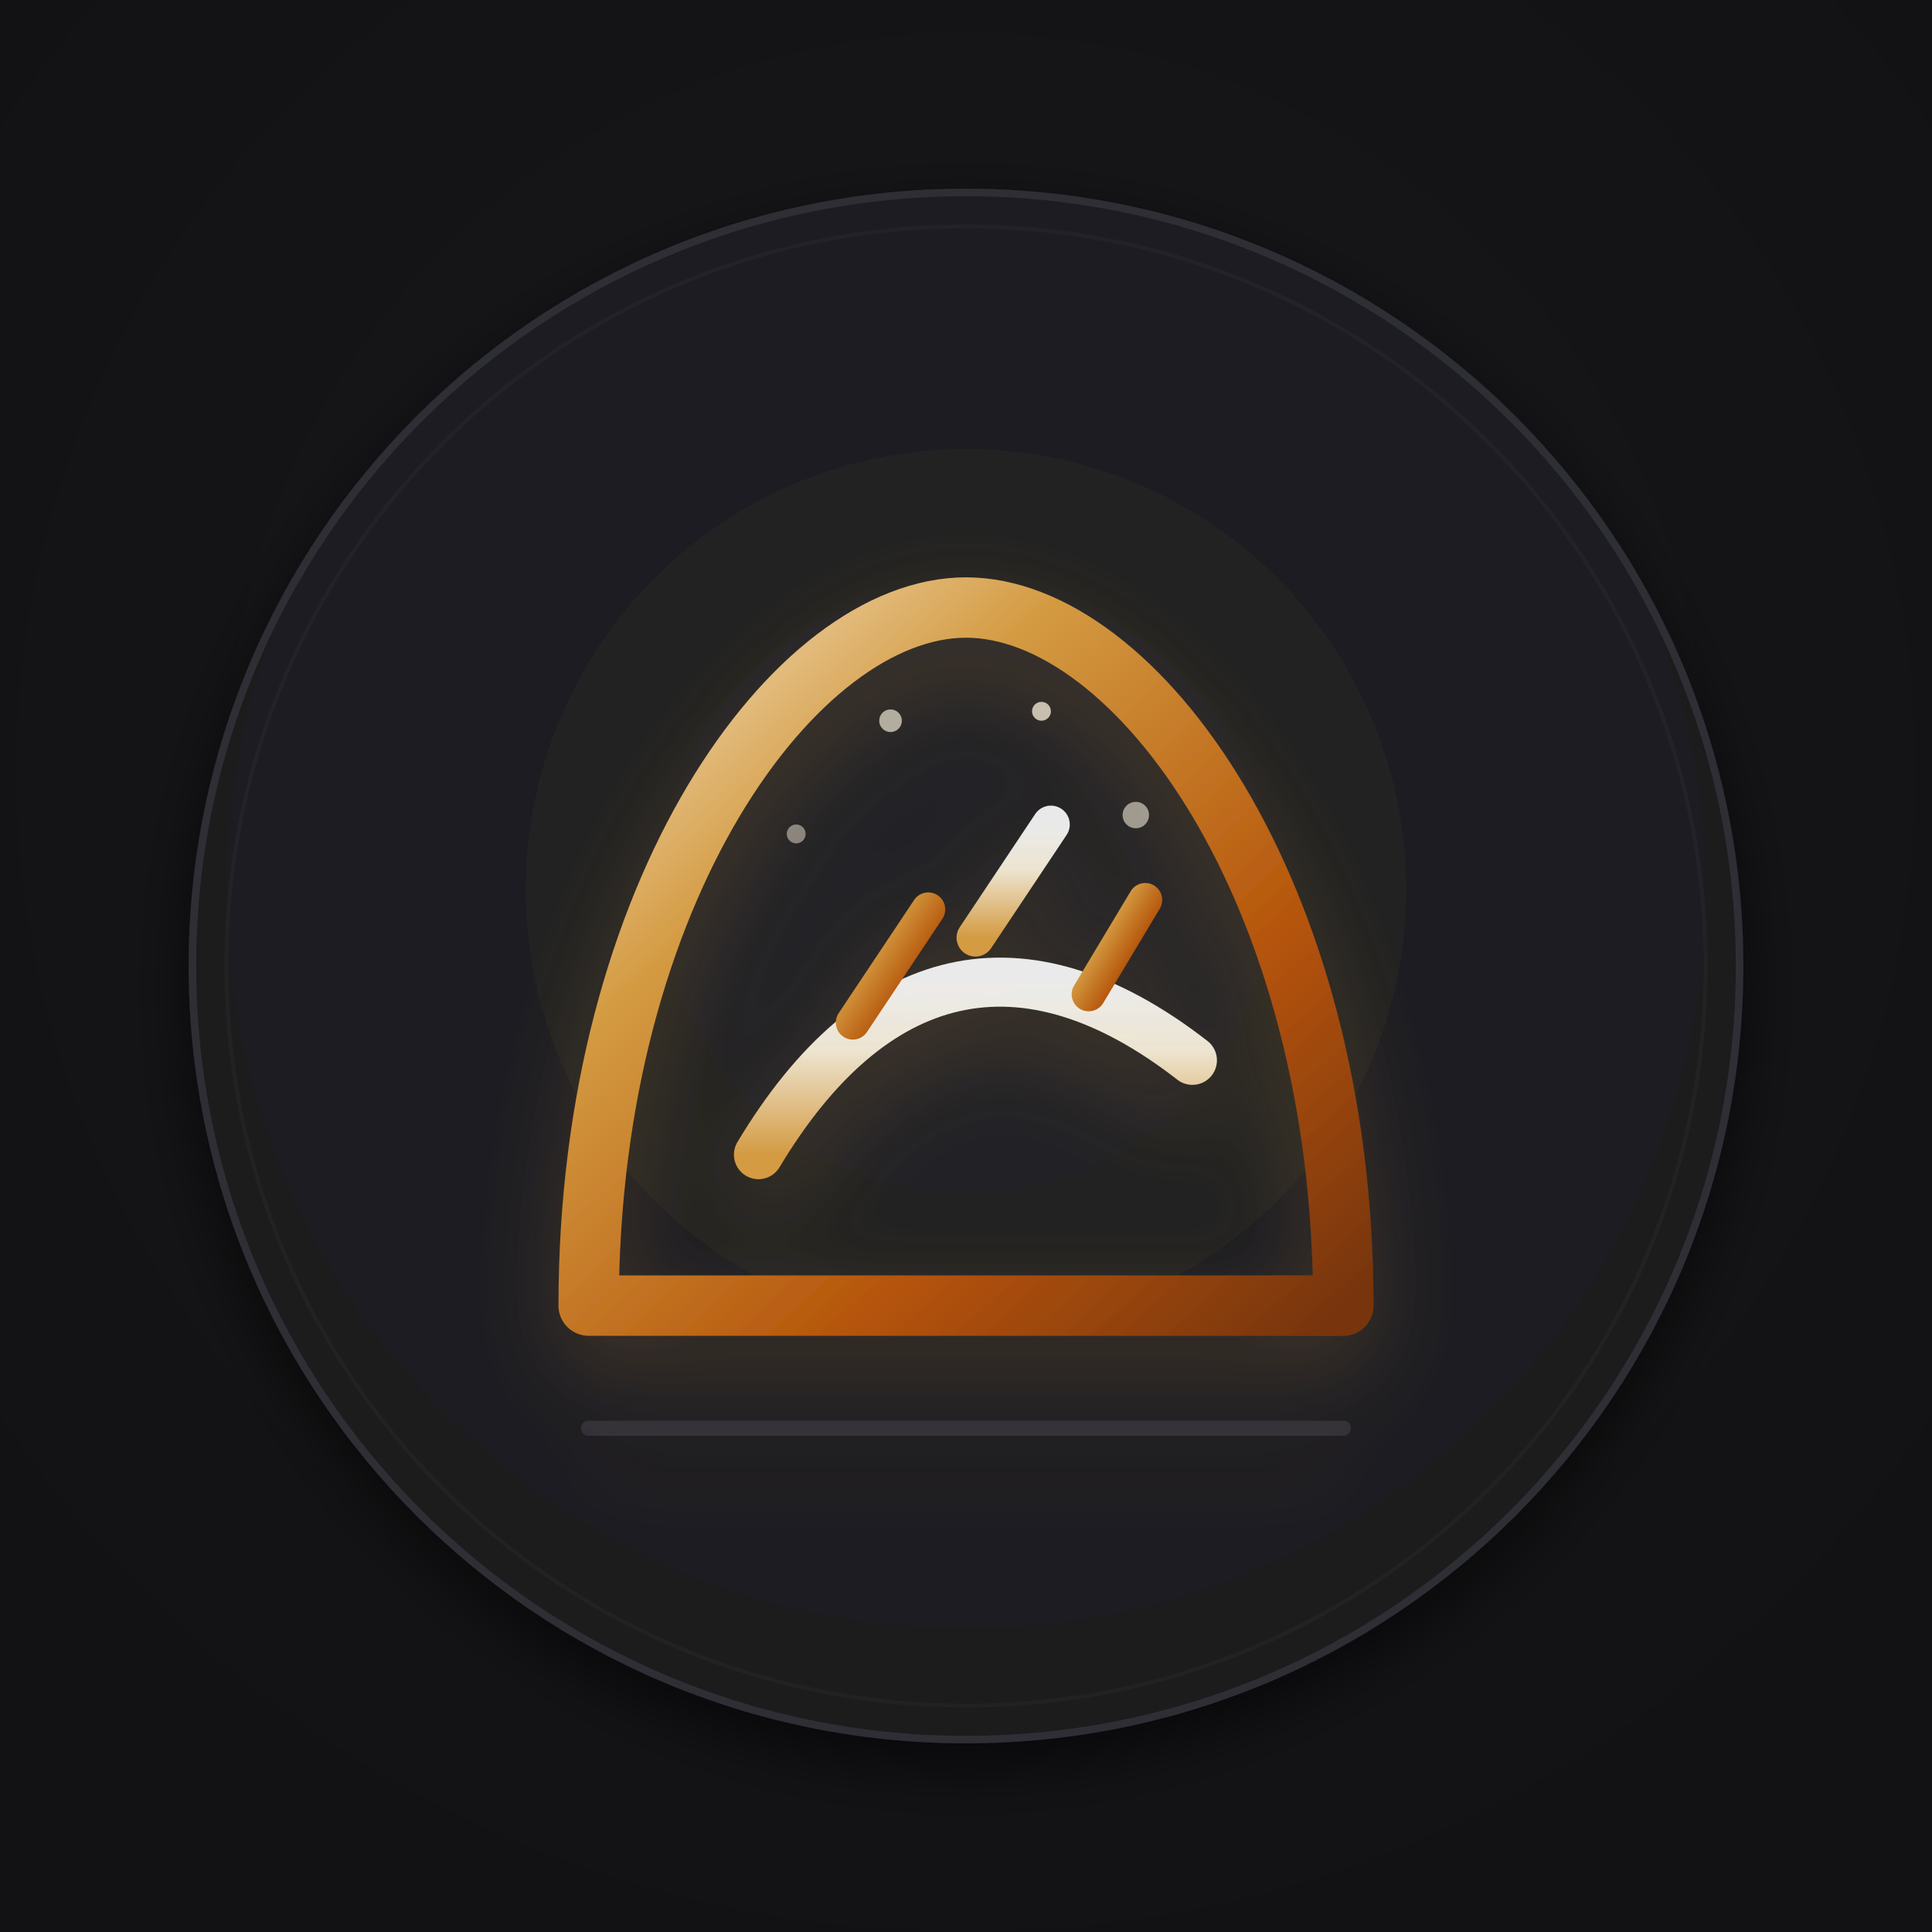
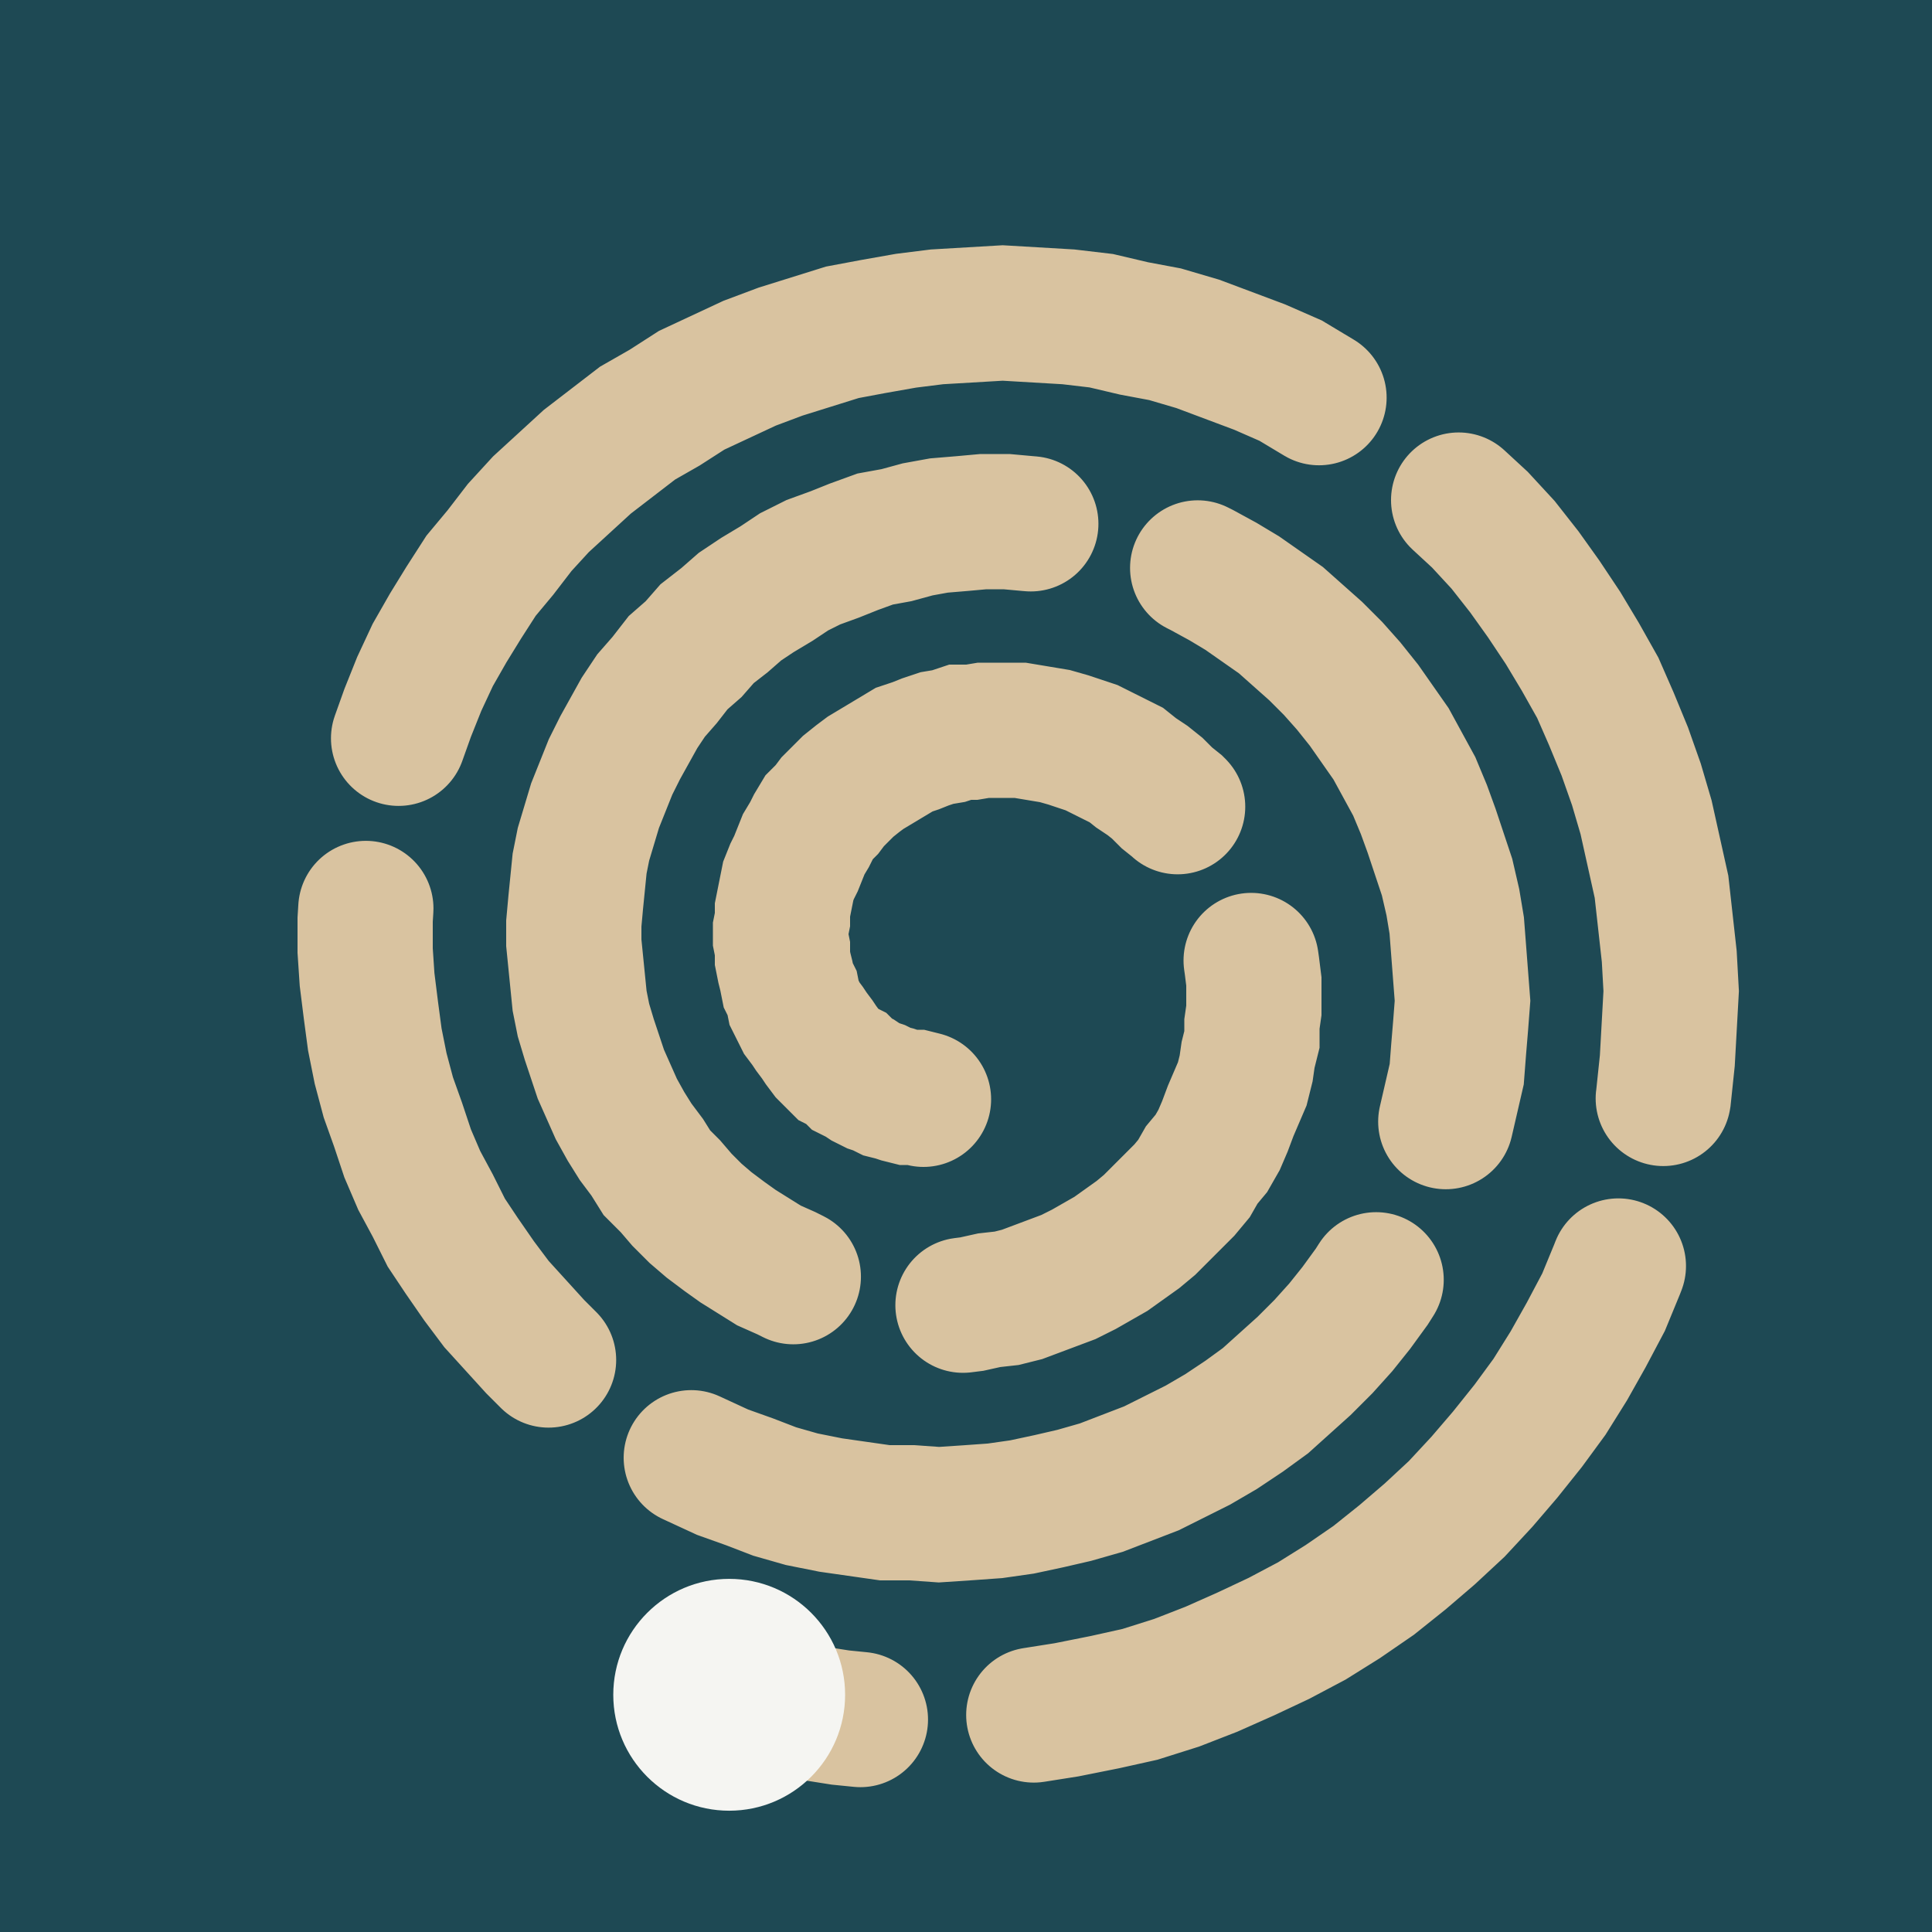
- <svg xmlns="http://www.w3.org/2000/svg" width="1024" height="1024" viewBox="0 0 1024 1024">
-   <defs>
-     <radialGradient id="bgGrad" cx="50%" cy="40%" r="65%">
-       <stop offset="0%" stop-color="#18181C" />
-       <stop offset="100%" stop-color="#121214" />
-     </radialGradient>
-     <linearGradient id="crustGoldGrad" x1="0%" y1="0%" x2="100%" y2="100%">
-       <stop offset="0%" stop-color="#F5E5C9" />
-       <stop offset="30%" stop-color="#D49B42" />
-       <stop offset="70%" stop-color="#B45309" />
-       <stop offset="100%" stop-color="#78350F" />
-     </linearGradient>
-     <linearGradient id="earHighlightGrad" x1="0%" y1="0%" x2="0%" y2="100%">
-       <stop offset="0%" stop-color="#FFFFFF" stop-opacity="0.9" />
-       <stop offset="40%" stop-color="#EDE4D0" />
-       <stop offset="100%" stop-color="#D49B42" />
-     </linearGradient>
-     <radialGradient id="plateGrad" cx="50%" cy="45%" r="60%">
-       <stop offset="0%" stop-color="#242428" />
-       <stop offset="85%" stop-color="#1C1C1F" />
-       <stop offset="100%" stop-color="#18181B" />
-     </radialGradient>
-     <filter id="subtleGlow" x="-20%" y="-20%" width="140%" height="140%">
-       <feDropShadow dx="0" dy="18" stdDeviation="24" flood-color="#D49B42" flood-opacity="0.22" />
-     </filter>
-     <filter id="plateShadow" x="-10%" y="-10%" width="120%" height="120%">
-       <feDropShadow dx="0" dy="12" stdDeviation="16" flood-color="#000000" flood-opacity="0.6" />
-     </filter>
-   </defs>
-   <rect width="1024" height="1024" fill="url(#bgGrad)" />
-   <circle cx="512" cy="512" r="410" fill="url(#plateGrad)" stroke="#2E2E34" stroke-width="4" filter="url(#plateShadow)" />
-   <circle cx="512" cy="512" r="392" fill="none" stroke="#26262B" stroke-width="2" opacity="0.6" />
-   <g filter="url(#subtleGlow)" transform="translate(112, 112)">
-     <path d="M 160 620 L 640 620" stroke="url(#crustGoldGrad)" stroke-width="24" stroke-linecap="round" />
-     <path d="M 200 645 L 600 645" stroke="#3E3E46" stroke-width="8" stroke-linecap="round" opacity="0.6" />
-     <path d="M 200 580 C 200 360, 310 210, 400 210 C 490 210, 600 360, 600 580 Z" fill="none" stroke="url(#crustGoldGrad)" stroke-width="32" stroke-linecap="round" stroke-linejoin="round" />
-     <path d="M 290 500 C 350 400, 430 380, 520 450" fill="none" stroke="url(#earHighlightGrad)" stroke-width="26" stroke-linecap="round" stroke-linejoin="round" />
-     <path d="M 340 430 L 380 370" stroke="url(#crustGoldGrad)" stroke-width="18" stroke-linecap="round" />
-     <path d="M 405 385 L 445 325" stroke="url(#earHighlightGrad)" stroke-width="20" stroke-linecap="round" />
-     <path d="M 465 415 L 495 365" stroke="url(#crustGoldGrad)" stroke-width="18" stroke-linecap="round" />
-     <circle cx="360" cy="270" r="6" fill="#EDE4D0" opacity="0.7" />
-     <circle cx="440" cy="265" r="5" fill="#EDE4D0" opacity="0.8" />
-     <circle cx="310" cy="330" r="5" fill="#EDE4D0" opacity="0.5" />
-     <circle cx="490" cy="320" r="7" fill="#EDE4D0" opacity="0.6" />
-   </g>
+ <svg xmlns="http://www.w3.org/2000/svg" viewBox="0 0 100 100" width="1024" height="1024">
+   <rect width="100" height="100" fill="#1E4954" />
+   <path d="M47.8 56.9 L47.4 56.8 L47.0 56.8 L46.6 56.7 L46.3 56.6 L45.9 56.5 L45.5 56.3 L45.2 56.2 L44.8 56.0 L44.5 55.8 L44.1 55.6 L43.8 55.3 L43.4 55.1 L43.1 54.8 L42.8 54.5 L42.5 54.1 L42.3 53.8 L42.0 53.4 L41.8 53.1 L41.5 52.7 L41.3 52.3 L41.1 51.9 L41.0 51.4 L40.8 51.0 L40.7 50.5 L40.6 50.1 L40.5 49.6 L40.5 49.1 L40.4 48.6 L40.4 48.1 L40.5 47.6 L40.5 47.1 L40.6 46.6 L40.7 46.1 L40.8 45.6 L41.0 45.1 L41.2 44.7 L41.4 44.2 L41.6 43.7 L41.9 43.2 L42.1 42.8 L42.4 42.3 L42.8 41.9 L43.1 41.5 L43.5 41.1 L43.9 40.7 L44.4 40.3 L44.8 40.0 L45.3 39.7 L45.8 39.4 L46.3 39.1 L46.8 38.8 L47.4 38.6 L47.9 38.4 L48.5 38.2 L49.1 38.1 L49.7 37.9 L50.3 37.9 L50.9 37.8 L51.5 37.8 L52.1 37.8 L52.8 37.8 L53.4 37.9 L54.0 38.0 L54.6 38.1 L55.3 38.3 L55.9 38.5 L56.5 38.7 L57.1 39.0 L57.7 39.3 L58.3 39.6 L58.8 40.0 L59.4 40.4 L59.9 40.8 L60.4 41.3 L60.9 41.7 L61.4 42.2 L61.8 42.8 L62.3 43.3 L62.6 43.9 L63.0 44.5 L63.4 45.2 L63.7 45.8 L63.9 46.5 L64.2 47.2 L64.4 47.9 L64.6 48.6 L64.7 49.3 L64.8 50.0 L64.9 50.8 L64.9 51.5 L64.9 52.3 L64.8 53.0 L64.8 53.8 L64.6 54.6 L64.5 55.3 L64.3 56.1 L64.0 56.8 L63.7 57.5 L63.4 58.3 L63.1 59.0 L62.7 59.7 L62.2 60.3 L61.8 61.0 L61.3 61.6 L60.7 62.2 L60.1 62.8 L59.5 63.4 L58.9 63.9 L58.2 64.4 L57.5 64.9 L56.8 65.3 L56.1 65.7 L55.3 66.1 L54.5 66.4 L53.7 66.7 L52.9 67.0 L52.1 67.2 L51.2 67.3 L50.3 67.5 L49.5 67.6 L48.6 67.6 L47.7 67.6 L46.8 67.5 L45.9 67.4 L45.0 67.3 L44.1 67.1 L43.2 66.9 L42.4 66.6 L41.5 66.3 L40.7 65.9 L39.8 65.5 L39.0 65.0 L38.2 64.5 L37.5 64.0 L36.7 63.4 L36.0 62.8 L35.3 62.1 L34.7 61.4 L34.0 60.7 L33.5 59.9 L32.9 59.1 L32.4 58.3 L31.9 57.4 L31.5 56.5 L31.1 55.6 L30.8 54.7 L30.5 53.8 L30.2 52.8 L30.0 51.8 L29.9 50.8 L29.8 49.8 L29.7 48.8 L29.7 47.8 L29.8 46.7 L29.9 45.7 L30.0 44.7 L30.2 43.7 L30.5 42.7 L30.8 41.7 L31.2 40.7 L31.6 39.7 L32.1 38.7 L32.6 37.8 L33.1 36.9 L33.7 36.0 L34.4 35.2 L35.1 34.3 L35.9 33.6 L36.6 32.8 L37.5 32.1 L38.3 31.4 L39.2 30.8 L40.2 30.2 L41.1 29.6 L42.1 29.1 L43.2 28.7 L44.2 28.3 L45.3 27.9 L46.4 27.7 L47.5 27.4 L48.6 27.2 L49.8 27.1 L50.9 27.0 L52.1 27.0 L53.2 27.1 L54.4 27.2 L55.5 27.3 L56.7 27.6 L57.8 27.8 L59.0 28.2 L60.1 28.6 L61.2 29.0 L62.2 29.5 L63.3 30.1 L64.3 30.7 L65.3 31.4 L66.3 32.1 L67.2 32.9 L68.1 33.7 L69.0 34.6 L69.8 35.5 L70.6 36.5 L71.3 37.5 L72.0 38.5 L72.6 39.6 L73.2 40.7 L73.7 41.9 L74.1 43.0 L74.5 44.2 L74.9 45.4 L75.2 46.7 L75.4 47.9 L75.5 49.2 L75.6 50.5 L75.7 51.8 L75.6 53.1 L75.5 54.3 L75.4 55.6 L75.1 56.9 L74.8 58.2 L74.5 59.5 L74.1 60.7 L73.6 61.9 L73.0 63.1 L72.4 64.3 L71.7 65.5 L71.0 66.6 L70.2 67.7 L69.4 68.7 L68.5 69.7 L67.5 70.7 L66.5 71.6 L65.5 72.5 L64.4 73.3 L63.2 74.1 L62.0 74.8 L60.8 75.4 L59.6 76.0 L58.3 76.5 L57.0 77.0 L55.6 77.4 L54.3 77.7 L52.9 78.0 L51.5 78.2 L50.1 78.3 L48.6 78.4 L47.2 78.3 L45.8 78.3 L44.4 78.1 L43.0 77.9 L41.5 77.6 L40.1 77.2 L38.8 76.7 L37.4 76.2 L36.1 75.6 L34.8 75.0 L33.5 74.3 L32.2 73.5 L31.0 72.6 L29.9 71.7 L28.7 70.7 L27.7 69.7 L26.7 68.6 L25.7 67.5 L24.8 66.3 L23.9 65.0 L23.1 63.8 L22.4 62.4 L21.7 61.1 L21.1 59.7 L20.6 58.2 L20.1 56.8 L19.7 55.3 L19.4 53.8 L19.2 52.3 L19.0 50.7 L18.9 49.2 L18.9 47.6 L19.0 46.0 L19.2 44.5 L19.4 42.9 L19.7 41.4 L20.1 39.9 L20.6 38.3 L21.1 36.9 L21.7 35.4 L22.4 33.9 L23.2 32.5 L24.0 31.2 L24.9 29.8 L25.9 28.6 L26.9 27.3 L28.0 26.1 L29.2 25.0 L30.4 23.9 L31.7 22.9 L33.0 21.9 L34.4 21.1 L35.8 20.2 L37.3 19.5 L38.8 18.8 L40.4 18.2 L42.0 17.7 L43.6 17.2 L45.2 16.9 L46.9 16.6 L48.5 16.4 L50.2 16.3 L51.9 16.2 L53.6 16.3 L55.3 16.4 L57.0 16.6 L58.7 17.0 L60.3 17.3 L62.0 17.8 L63.6 18.4 L65.2 19.0 L66.8 19.7 L68.3 20.6 L69.8 21.4 L71.3 22.4 L72.7 23.4 L74.0 24.5 L75.3 25.7 L76.6 26.9 L77.8 28.2 L78.9 29.6 L79.9 31.0 L80.9 32.5 L81.8 34.0 L82.7 35.6 L83.4 37.2 L84.1 38.9 L84.7 40.6 L85.2 42.3 L85.6 44.1 L86.0 45.9 L86.2 47.7 L86.4 49.5 L86.5 51.3 L86.4 53.1 L86.3 54.9 L86.1 56.8 L85.8 58.6 L85.4 60.4 L84.9 62.2 L84.4 63.9 L83.7 65.7 L83.0 67.4 L82.1 69.1 L81.2 70.7 L80.2 72.3 L79.1 73.8 L77.9 75.3 L76.7 76.7 L75.4 78.1 L74.0 79.4 L72.6 80.6 L71.1 81.8 L69.5 82.9 L67.9 83.9 L66.2 84.8 L64.5 85.6 L62.7 86.4 L60.9 87.1 L59.0 87.7 L57.2 88.1 L55.2 88.5 L53.3 88.8 L51.4 89.0 L49.4 89.1 L47.5 89.2 L45.5 89.1 L43.5 88.9 L41.6 88.6 L39.6 88.2" fill="none" stroke="#D9C3A0" stroke-width="7" stroke-linecap="round" stroke-dasharray="40 9 26 9 58 9 34 9" />
+   <circle cx="37.743" cy="87.722" r="6" fill="#F5F5F2" />
</svg>
